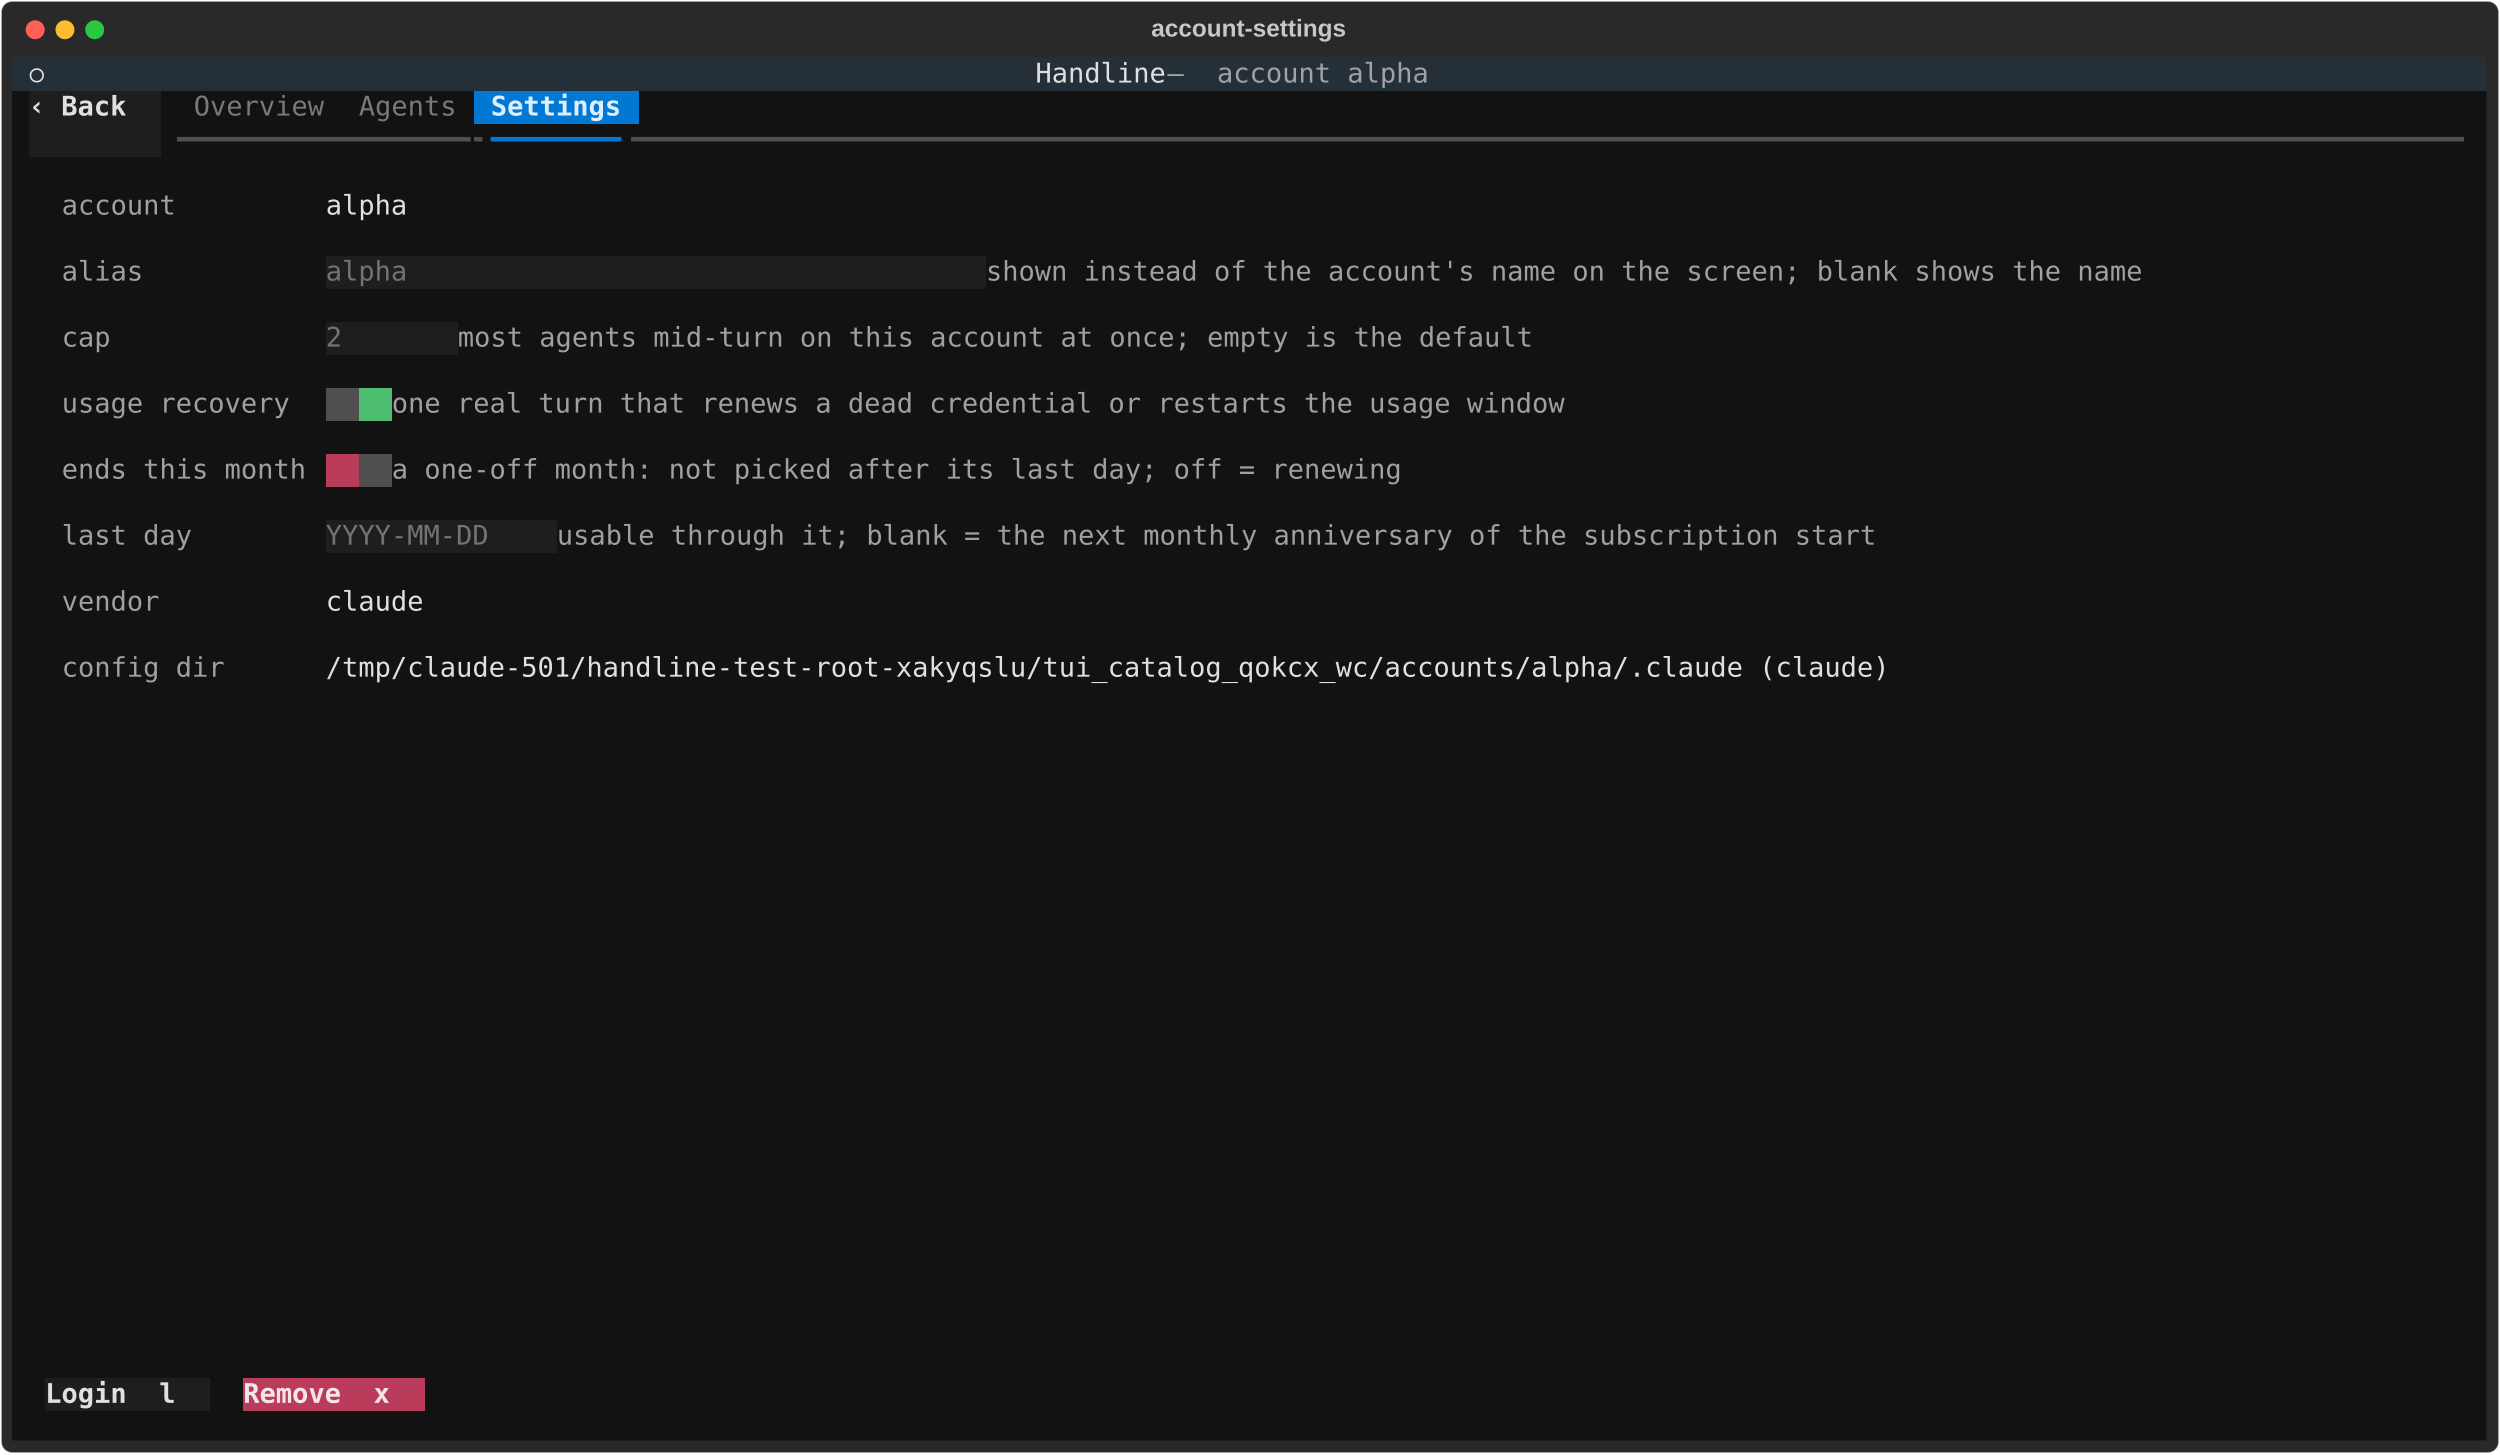
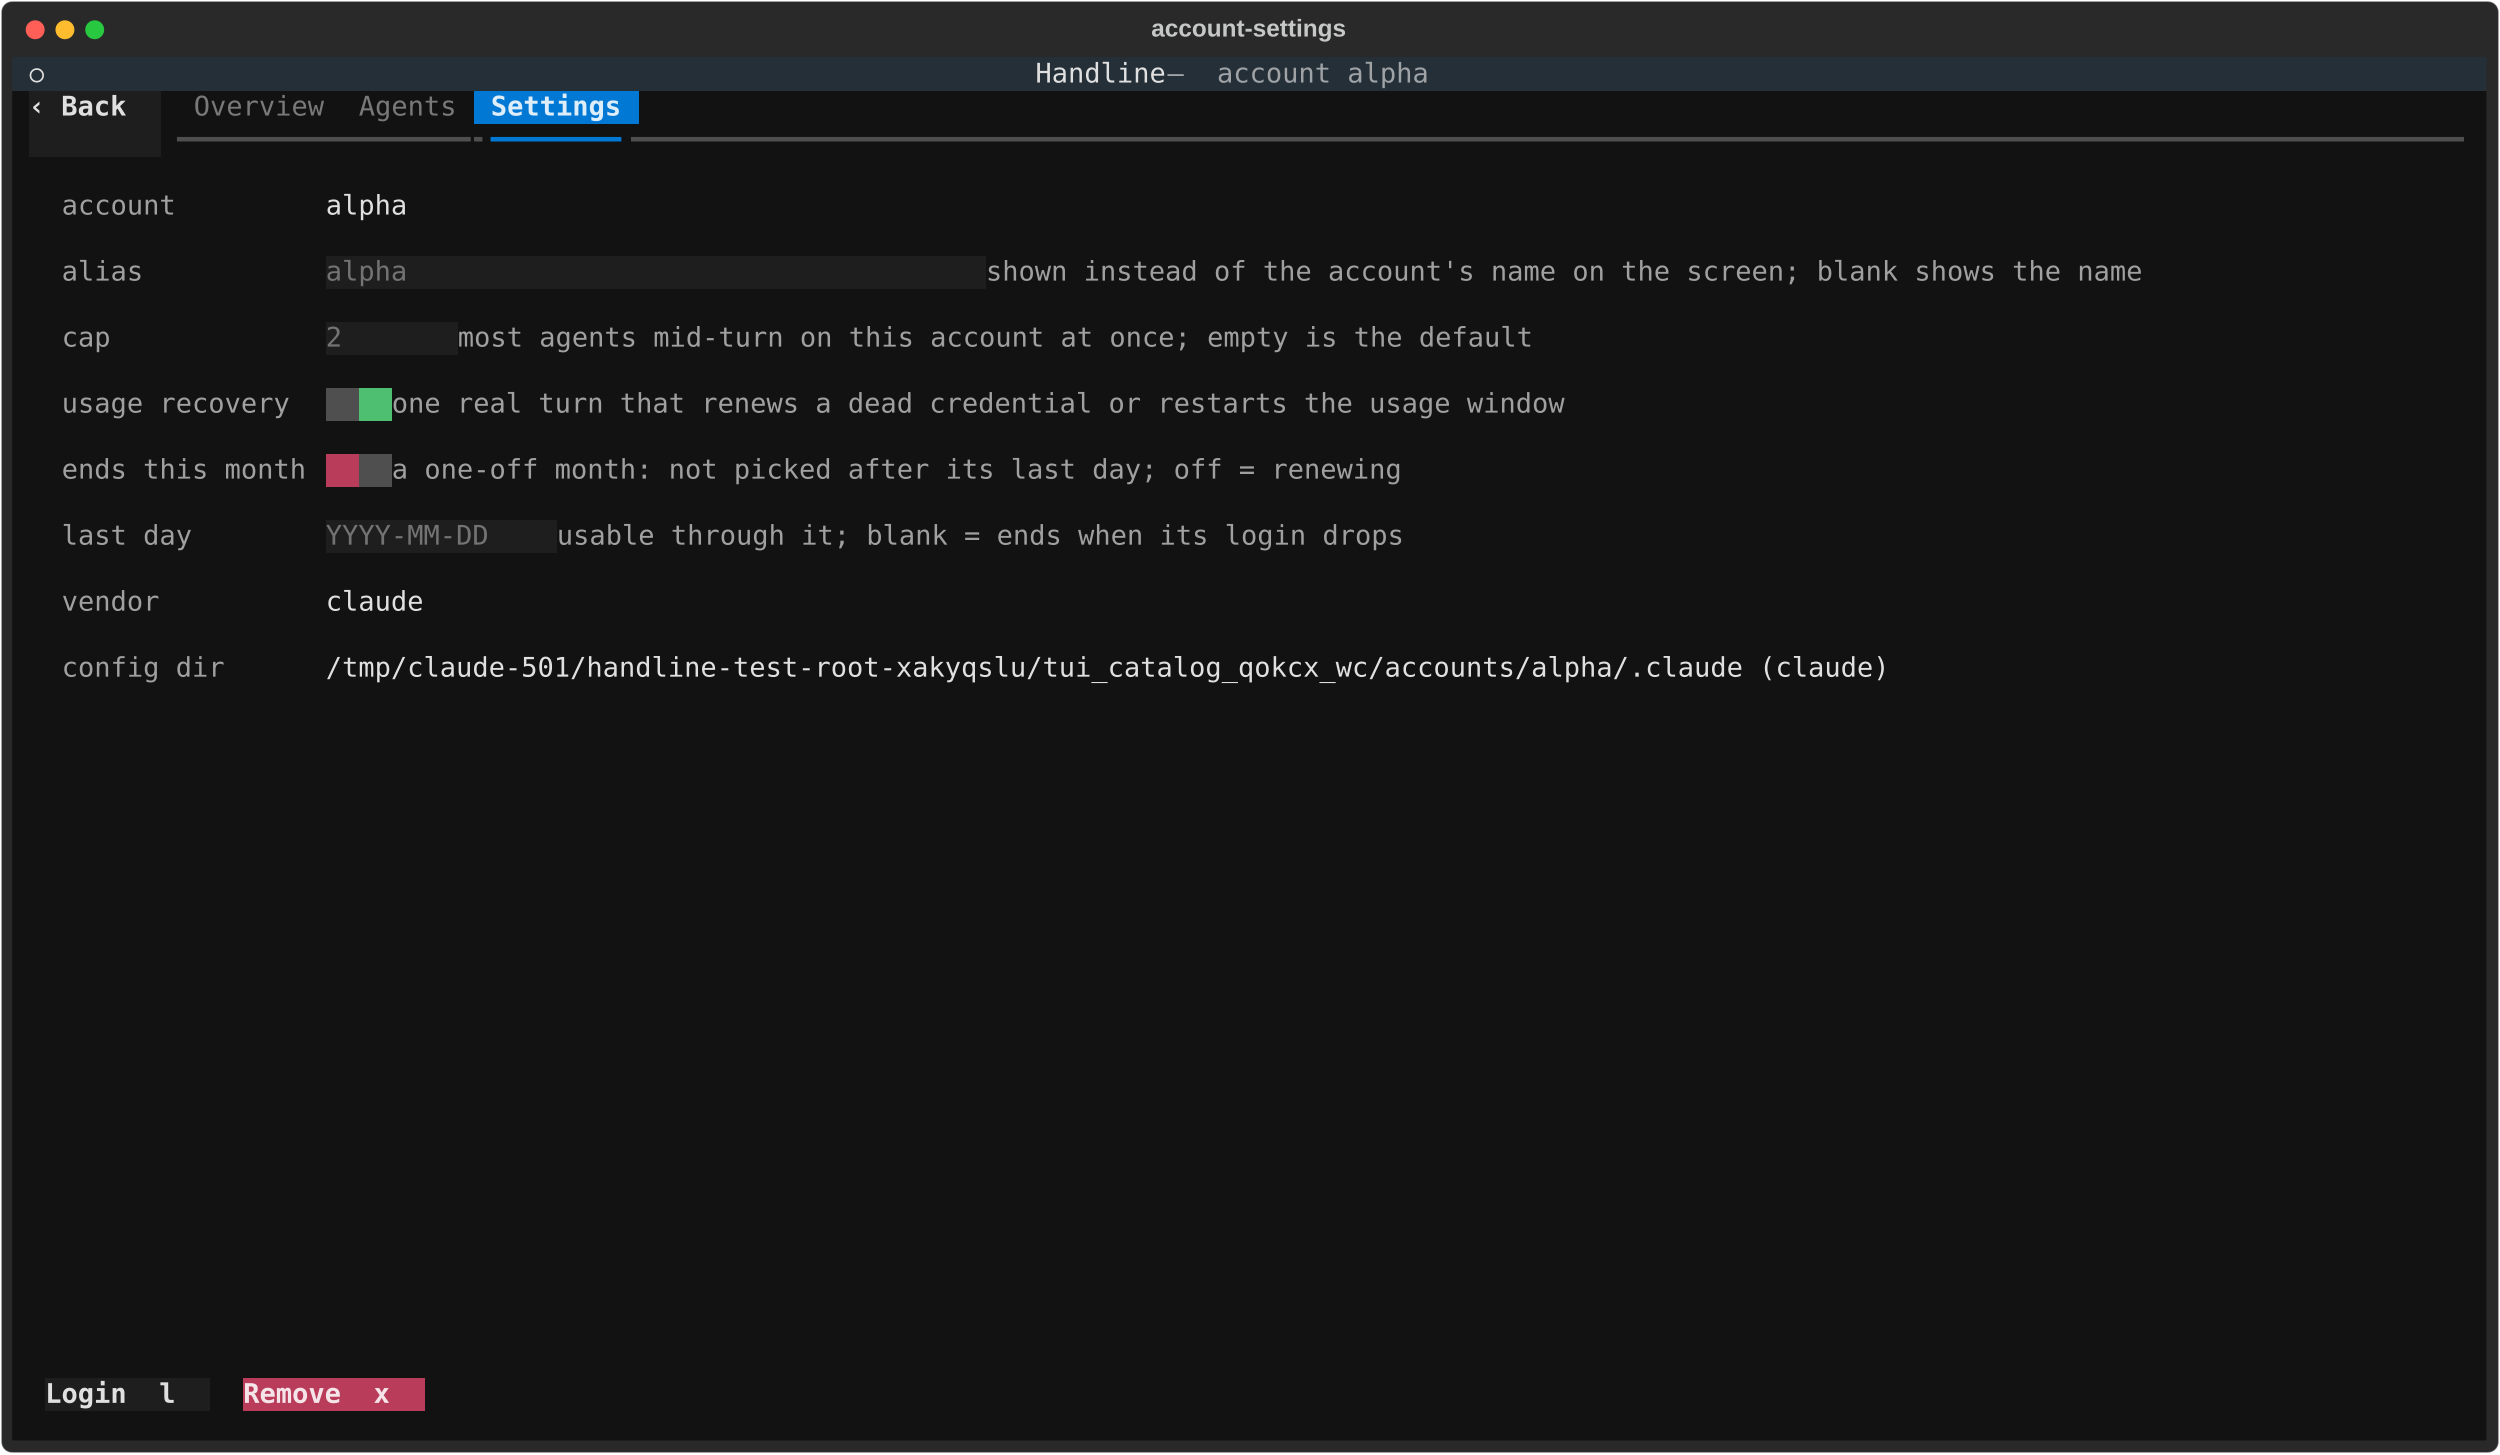
<svg xmlns="http://www.w3.org/2000/svg" class="rich-terminal" viewBox="0 0 1848 1074.8">
  <style>

    @font-face {
        font-family: "Fira Code";
        src: local("FiraCode-Regular"),
                url("https://cdnjs.cloudflare.com/ajax/libs/firacode/6.2.0/woff2/FiraCode-Regular.woff2") format("woff2"),
                url("https://cdnjs.cloudflare.com/ajax/libs/firacode/6.2.0/woff/FiraCode-Regular.woff") format("woff");
        font-style: normal;
        font-weight: 400;
    }
    @font-face {
        font-family: "Fira Code";
        src: local("FiraCode-Bold"),
                url("https://cdnjs.cloudflare.com/ajax/libs/firacode/6.2.0/woff2/FiraCode-Bold.woff2") format("woff2"),
                url("https://cdnjs.cloudflare.com/ajax/libs/firacode/6.2.0/woff/FiraCode-Bold.woff") format("woff");
        font-style: bold;
        font-weight: 700;
    }

    .terminal-2629121309-matrix {
        font-family: Fira Code, monospace;
        font-size: 20px;
        line-height: 24.4px;
        font-variant-east-asian: full-width;
    }

    .terminal-2629121309-title {
        font-size: 18px;
        font-weight: bold;
        font-family: arial;
    }

    .terminal-2629121309-r1 { fill: #c5c8c6 }
.terminal-2629121309-r2 { fill: #e0e0e0 }
.terminal-2629121309-r3 { fill: #a0a3a6 }
.terminal-2629121309-r4 { fill: #e0e0e0;font-weight: bold }
.terminal-2629121309-r5 { fill: #797979 }
.terminal-2629121309-r6 { fill: #ddedf9;font-weight: bold }
.terminal-2629121309-r7 { fill: #4f4f4f }
.terminal-2629121309-r8 { fill: #0178d4 }
.terminal-2629121309-r9 { fill: #a0a0a0 }
.terminal-2629121309-r10 { fill: #737373 }
.terminal-2629121309-r11 { fill: #121212 }
.terminal-2629121309-r12 { fill: #f5e5e9;font-weight: bold }
    </style>
  <defs>
    <clipPath id="terminal-2629121309-clip-terminal">
      <rect x="0" y="0" width="1829.0" height="1023.8" />
    </clipPath>
    <clipPath id="terminal-2629121309-line-0">
      <rect x="0" y="1.5" width="1830" height="24.65" />
    </clipPath>
    <clipPath id="terminal-2629121309-line-1">
      <rect x="0" y="25.9" width="1830" height="24.65" />
    </clipPath>
    <clipPath id="terminal-2629121309-line-2">
      <rect x="0" y="50.3" width="1830" height="24.65" />
    </clipPath>
    <clipPath id="terminal-2629121309-line-3">
      <rect x="0" y="74.7" width="1830" height="24.65" />
    </clipPath>
    <clipPath id="terminal-2629121309-line-4">
      <rect x="0" y="99.1" width="1830" height="24.65" />
    </clipPath>
    <clipPath id="terminal-2629121309-line-5">
      <rect x="0" y="123.5" width="1830" height="24.65" />
    </clipPath>
    <clipPath id="terminal-2629121309-line-6">
      <rect x="0" y="147.9" width="1830" height="24.65" />
    </clipPath>
    <clipPath id="terminal-2629121309-line-7">
      <rect x="0" y="172.3" width="1830" height="24.65" />
    </clipPath>
    <clipPath id="terminal-2629121309-line-8">
      <rect x="0" y="196.7" width="1830" height="24.65" />
    </clipPath>
    <clipPath id="terminal-2629121309-line-9">
      <rect x="0" y="221.1" width="1830" height="24.65" />
    </clipPath>
    <clipPath id="terminal-2629121309-line-10">
      <rect x="0" y="245.5" width="1830" height="24.65" />
    </clipPath>
    <clipPath id="terminal-2629121309-line-11">
      <rect x="0" y="269.9" width="1830" height="24.65" />
    </clipPath>
    <clipPath id="terminal-2629121309-line-12">
      <rect x="0" y="294.3" width="1830" height="24.65" />
    </clipPath>
    <clipPath id="terminal-2629121309-line-13">
      <rect x="0" y="318.7" width="1830" height="24.65" />
    </clipPath>
    <clipPath id="terminal-2629121309-line-14">
      <rect x="0" y="343.1" width="1830" height="24.65" />
    </clipPath>
    <clipPath id="terminal-2629121309-line-15">
      <rect x="0" y="367.5" width="1830" height="24.65" />
    </clipPath>
    <clipPath id="terminal-2629121309-line-16">
      <rect x="0" y="391.9" width="1830" height="24.65" />
    </clipPath>
    <clipPath id="terminal-2629121309-line-17">
      <rect x="0" y="416.3" width="1830" height="24.65" />
    </clipPath>
    <clipPath id="terminal-2629121309-line-18">
      <rect x="0" y="440.7" width="1830" height="24.65" />
    </clipPath>
    <clipPath id="terminal-2629121309-line-19">
      <rect x="0" y="465.1" width="1830" height="24.65" />
    </clipPath>
    <clipPath id="terminal-2629121309-line-20">
      <rect x="0" y="489.5" width="1830" height="24.65" />
    </clipPath>
    <clipPath id="terminal-2629121309-line-21">
      <rect x="0" y="513.9" width="1830" height="24.65" />
    </clipPath>
    <clipPath id="terminal-2629121309-line-22">
      <rect x="0" y="538.3" width="1830" height="24.65" />
    </clipPath>
    <clipPath id="terminal-2629121309-line-23">
      <rect x="0" y="562.7" width="1830" height="24.65" />
    </clipPath>
    <clipPath id="terminal-2629121309-line-24">
      <rect x="0" y="587.1" width="1830" height="24.65" />
    </clipPath>
    <clipPath id="terminal-2629121309-line-25">
      <rect x="0" y="611.5" width="1830" height="24.65" />
    </clipPath>
    <clipPath id="terminal-2629121309-line-26">
      <rect x="0" y="635.9" width="1830" height="24.65" />
    </clipPath>
    <clipPath id="terminal-2629121309-line-27">
      <rect x="0" y="660.3" width="1830" height="24.65" />
    </clipPath>
    <clipPath id="terminal-2629121309-line-28">
      <rect x="0" y="684.7" width="1830" height="24.65" />
    </clipPath>
    <clipPath id="terminal-2629121309-line-29">
      <rect x="0" y="709.1" width="1830" height="24.65" />
    </clipPath>
    <clipPath id="terminal-2629121309-line-30">
      <rect x="0" y="733.5" width="1830" height="24.65" />
    </clipPath>
    <clipPath id="terminal-2629121309-line-31">
      <rect x="0" y="757.9" width="1830" height="24.65" />
    </clipPath>
    <clipPath id="terminal-2629121309-line-32">
      <rect x="0" y="782.3" width="1830" height="24.65" />
    </clipPath>
    <clipPath id="terminal-2629121309-line-33">
      <rect x="0" y="806.7" width="1830" height="24.65" />
    </clipPath>
    <clipPath id="terminal-2629121309-line-34">
      <rect x="0" y="831.1" width="1830" height="24.65" />
    </clipPath>
    <clipPath id="terminal-2629121309-line-35">
      <rect x="0" y="855.5" width="1830" height="24.65" />
    </clipPath>
    <clipPath id="terminal-2629121309-line-36">
      <rect x="0" y="879.9" width="1830" height="24.65" />
    </clipPath>
    <clipPath id="terminal-2629121309-line-37">
      <rect x="0" y="904.3" width="1830" height="24.65" />
    </clipPath>
    <clipPath id="terminal-2629121309-line-38">
      <rect x="0" y="928.7" width="1830" height="24.65" />
    </clipPath>
    <clipPath id="terminal-2629121309-line-39">
      <rect x="0" y="953.1" width="1830" height="24.65" />
    </clipPath>
    <clipPath id="terminal-2629121309-line-40">
      <rect x="0" y="977.5" width="1830" height="24.65" />
    </clipPath>
  </defs>
  <rect fill="#292929" stroke="rgba(255,255,255,0.35)" stroke-width="1" x="1" y="1" width="1846" height="1072.8" rx="8" />
  <text class="terminal-2629121309-title" fill="#c5c8c6" text-anchor="middle" x="923" y="27">account-settings</text>
  <g transform="translate(26,22)">
    <circle cx="0" cy="0" r="7" fill="#ff5f57" />
    <circle cx="22" cy="0" r="7" fill="#febc2e" />
    <circle cx="44" cy="0" r="7" fill="#28c840" />
  </g>
  <g transform="translate(9, 41)" clip-path="url(#terminal-2629121309-clip-terminal)">
    <rect fill="#242f38" x="0" y="1.5" width="12.2" height="24.65" shape-rendering="crispEdges" />
    <rect fill="#242f38" x="12.2" y="1.5" width="12.2" height="24.65" shape-rendering="crispEdges" />
    <rect fill="#242f38" x="24.4" y="1.5" width="61" height="24.65" shape-rendering="crispEdges" />
    <rect fill="#242f38" x="85.4" y="1.5" width="12.2" height="24.65" shape-rendering="crispEdges" />
    <rect fill="#242f38" x="97.6" y="1.5" width="658.8" height="24.65" shape-rendering="crispEdges" />
    <rect fill="#242f38" x="756.4" y="1.5" width="97.6" height="24.65" shape-rendering="crispEdges" />
    <rect fill="#242f38" x="854" y="1.5" width="36.6" height="24.65" shape-rendering="crispEdges" />
    <rect fill="#242f38" x="890.6" y="1.5" width="158.6" height="24.65" shape-rendering="crispEdges" />
    <rect fill="#242f38" x="1049.2" y="1.5" width="658.8" height="24.65" shape-rendering="crispEdges" />
    <rect fill="#242f38" x="1708" y="1.5" width="12.2" height="24.65" shape-rendering="crispEdges" />
    <rect fill="#242f38" x="1720.2" y="1.5" width="0" height="24.65" shape-rendering="crispEdges" />
    <rect fill="#242f38" x="1720.2" y="1.5" width="97.6" height="24.65" shape-rendering="crispEdges" />
    <rect fill="#242f38" x="1817.8" y="1.5" width="12.2" height="24.65" shape-rendering="crispEdges" />
    <rect fill="#121212" x="0" y="25.9" width="12.2" height="24.65" shape-rendering="crispEdges" />
    <rect fill="#1e1e1e" x="12.2" y="25.9" width="97.6" height="24.65" shape-rendering="crispEdges" />
    <rect fill="#121212" x="109.8" y="25.9" width="12.2" height="24.65" shape-rendering="crispEdges" />
    <rect fill="#121212" x="122" y="25.9" width="12.2" height="24.65" shape-rendering="crispEdges" />
    <rect fill="#121212" x="134.2" y="25.9" width="97.6" height="24.65" shape-rendering="crispEdges" />
    <rect fill="#121212" x="231.8" y="25.9" width="12.2" height="24.65" shape-rendering="crispEdges" />
    <rect fill="#121212" x="244" y="25.9" width="12.2" height="24.65" shape-rendering="crispEdges" />
    <rect fill="#121212" x="256.2" y="25.9" width="73.2" height="24.65" shape-rendering="crispEdges" />
    <rect fill="#121212" x="329.4" y="25.9" width="12.2" height="24.65" shape-rendering="crispEdges" />
    <rect fill="#0178d4" x="341.6" y="25.9" width="12.2" height="24.65" shape-rendering="crispEdges" />
    <rect fill="#0178d4" x="353.8" y="25.9" width="97.6" height="24.65" shape-rendering="crispEdges" />
    <rect fill="#0178d4" x="451.4" y="25.9" width="12.2" height="24.65" shape-rendering="crispEdges" />
    <rect fill="#121212" x="463.6" y="25.9" width="1366.4" height="24.65" shape-rendering="crispEdges" />
    <rect fill="#121212" x="0" y="50.3" width="12.2" height="24.65" shape-rendering="crispEdges" />
    <rect fill="#1e1e1e" x="12.2" y="50.3" width="97.6" height="24.65" shape-rendering="crispEdges" />
    <rect fill="#121212" x="109.8" y="50.3" width="12.2" height="24.65" shape-rendering="crispEdges" />
    <rect fill="#121212" x="122" y="50.3" width="219.6" height="24.65" shape-rendering="crispEdges" />
    <rect fill="#121212" x="341.6" y="50.3" width="12.2" height="24.65" shape-rendering="crispEdges" />
    <rect fill="#121212" x="353.8" y="50.3" width="97.6" height="24.65" shape-rendering="crispEdges" />
    <rect fill="#121212" x="451.4" y="50.3" width="12.2" height="24.65" shape-rendering="crispEdges" />
    <rect fill="#121212" x="463.6" y="50.3" width="1366.4" height="24.65" shape-rendering="crispEdges" />
    <rect fill="#121212" x="0" y="74.7" width="1830" height="24.65" shape-rendering="crispEdges" />
    <rect fill="#121212" x="0" y="99.1" width="36.6" height="24.65" shape-rendering="crispEdges" />
    <rect fill="#121212" x="36.6" y="99.1" width="85.4" height="24.65" shape-rendering="crispEdges" />
    <rect fill="#121212" x="122" y="99.1" width="109.8" height="24.65" shape-rendering="crispEdges" />
    <rect fill="#121212" x="231.8" y="99.1" width="61" height="24.65" shape-rendering="crispEdges" />
    <rect fill="#121212" x="292.8" y="99.1" width="1500.6" height="24.65" shape-rendering="crispEdges" />
    <rect fill="#121212" x="1793.4" y="99.1" width="36.6" height="24.65" shape-rendering="crispEdges" />
    <rect fill="#121212" x="0" y="123.5" width="36.6" height="24.65" shape-rendering="crispEdges" />
    <rect fill="#121212" x="36.6" y="123.5" width="1756.8" height="24.65" shape-rendering="crispEdges" />
    <rect fill="#121212" x="1793.4" y="123.5" width="36.6" height="24.65" shape-rendering="crispEdges" />
    <rect fill="#121212" x="0" y="147.9" width="36.6" height="24.65" shape-rendering="crispEdges" />
    <rect fill="#121212" x="36.6" y="147.9" width="61" height="24.65" shape-rendering="crispEdges" />
    <rect fill="#121212" x="97.6" y="147.9" width="134.2" height="24.65" shape-rendering="crispEdges" />
    <rect fill="#1e1e1e" x="231.8" y="147.9" width="61" height="24.65" shape-rendering="crispEdges" />
    <rect fill="#1e1e1e" x="292.8" y="147.9" width="427" height="24.65" shape-rendering="crispEdges" />
    <rect fill="#121212" x="719.8" y="147.9" width="890.6" height="24.65" shape-rendering="crispEdges" />
    <rect fill="#121212" x="1610.4" y="147.9" width="183" height="24.65" shape-rendering="crispEdges" />
    <rect fill="#121212" x="1793.4" y="147.9" width="36.6" height="24.65" shape-rendering="crispEdges" />
    <rect fill="#121212" x="0" y="172.3" width="36.6" height="24.65" shape-rendering="crispEdges" />
    <rect fill="#121212" x="36.6" y="172.3" width="1756.8" height="24.65" shape-rendering="crispEdges" />
    <rect fill="#121212" x="1793.4" y="172.3" width="36.6" height="24.65" shape-rendering="crispEdges" />
    <rect fill="#121212" x="0" y="196.7" width="36.6" height="24.65" shape-rendering="crispEdges" />
    <rect fill="#121212" x="36.6" y="196.7" width="36.6" height="24.65" shape-rendering="crispEdges" />
    <rect fill="#121212" x="73.2" y="196.7" width="158.6" height="24.65" shape-rendering="crispEdges" />
    <rect fill="#1e1e1e" x="231.8" y="196.7" width="12.2" height="24.65" shape-rendering="crispEdges" />
    <rect fill="#1e1e1e" x="244" y="196.7" width="85.4" height="24.65" shape-rendering="crispEdges" />
    <rect fill="#121212" x="329.4" y="196.7" width="829.6" height="24.65" shape-rendering="crispEdges" />
    <rect fill="#121212" x="1159" y="196.7" width="634.4" height="24.65" shape-rendering="crispEdges" />
    <rect fill="#121212" x="1793.4" y="196.7" width="36.6" height="24.65" shape-rendering="crispEdges" />
    <rect fill="#121212" x="0" y="221.1" width="36.6" height="24.65" shape-rendering="crispEdges" />
    <rect fill="#121212" x="36.6" y="221.1" width="1756.8" height="24.65" shape-rendering="crispEdges" />
    <rect fill="#121212" x="1793.4" y="221.1" width="36.6" height="24.65" shape-rendering="crispEdges" />
    <rect fill="#121212" x="0" y="245.5" width="36.6" height="24.65" shape-rendering="crispEdges" />
    <rect fill="#121212" x="36.6" y="245.5" width="170.8" height="24.65" shape-rendering="crispEdges" />
    <rect fill="#121212" x="207.4" y="245.5" width="24.4" height="24.65" shape-rendering="crispEdges" />
    <rect fill="#4f4f4f" x="231.8" y="245.5" width="12.2" height="24.65" shape-rendering="crispEdges" />
    <rect fill="#4f4f4f" x="244" y="245.5" width="12.2" height="24.65" shape-rendering="crispEdges" />
    <rect fill="#4ebf71" x="256.2" y="245.5" width="12.2" height="24.65" shape-rendering="crispEdges" />
    <rect fill="#4ebf71" x="268.4" y="245.5" width="12.2" height="24.65" shape-rendering="crispEdges" />
    <rect fill="#121212" x="280.6" y="245.5" width="902.8" height="24.65" shape-rendering="crispEdges" />
    <rect fill="#121212" x="1183.4" y="245.5" width="610" height="24.65" shape-rendering="crispEdges" />
    <rect fill="#121212" x="1793.4" y="245.5" width="36.6" height="24.65" shape-rendering="crispEdges" />
    <rect fill="#121212" x="0" y="269.9" width="36.6" height="24.65" shape-rendering="crispEdges" />
    <rect fill="#121212" x="36.6" y="269.9" width="1756.8" height="24.65" shape-rendering="crispEdges" />
    <rect fill="#121212" x="1793.4" y="269.9" width="36.6" height="24.65" shape-rendering="crispEdges" />
    <rect fill="#121212" x="0" y="294.3" width="36.6" height="24.65" shape-rendering="crispEdges" />
    <rect fill="#121212" x="36.6" y="294.3" width="183" height="24.65" shape-rendering="crispEdges" />
    <rect fill="#121212" x="219.6" y="294.3" width="12.2" height="24.65" shape-rendering="crispEdges" />
    <rect fill="#b93c5b" x="231.8" y="294.3" width="12.2" height="24.65" shape-rendering="crispEdges" />
    <rect fill="#b93c5b" x="244" y="294.3" width="12.2" height="24.65" shape-rendering="crispEdges" />
    <rect fill="#4f4f4f" x="256.2" y="294.3" width="12.2" height="24.65" shape-rendering="crispEdges" />
    <rect fill="#4f4f4f" x="268.4" y="294.3" width="12.2" height="24.65" shape-rendering="crispEdges" />
    <rect fill="#121212" x="280.6" y="294.3" width="780.8" height="24.65" shape-rendering="crispEdges" />
    <rect fill="#121212" x="1061.4" y="294.3" width="732" height="24.65" shape-rendering="crispEdges" />
    <rect fill="#121212" x="1793.4" y="294.3" width="36.6" height="24.65" shape-rendering="crispEdges" />
    <rect fill="#121212" x="0" y="318.7" width="36.6" height="24.65" shape-rendering="crispEdges" />
    <rect fill="#121212" x="36.6" y="318.7" width="1756.8" height="24.65" shape-rendering="crispEdges" />
    <rect fill="#121212" x="1793.4" y="318.7" width="36.6" height="24.65" shape-rendering="crispEdges" />
    <rect fill="#121212" x="0" y="343.1" width="36.6" height="24.65" shape-rendering="crispEdges" />
    <rect fill="#121212" x="36.6" y="343.1" width="97.6" height="24.65" shape-rendering="crispEdges" />
    <rect fill="#121212" x="134.2" y="343.1" width="97.6" height="24.65" shape-rendering="crispEdges" />
    <rect fill="#1e1e1e" x="231.8" y="343.1" width="122" height="24.65" shape-rendering="crispEdges" />
    <rect fill="#1e1e1e" x="353.8" y="343.1" width="48.8" height="24.65" shape-rendering="crispEdges" />
    <rect fill="#121212" x="402.6" y="343.1" width="1012.6" height="24.65" shape-rendering="crispEdges" />
    <rect fill="#121212" x="1415.2" y="343.1" width="378.2" height="24.65" shape-rendering="crispEdges" />
    <rect fill="#121212" x="1793.4" y="343.1" width="36.6" height="24.65" shape-rendering="crispEdges" />
    <rect fill="#121212" x="0" y="367.5" width="36.6" height="24.65" shape-rendering="crispEdges" />
    <rect fill="#121212" x="36.6" y="367.5" width="1756.8" height="24.65" shape-rendering="crispEdges" />
    <rect fill="#121212" x="1793.4" y="367.5" width="36.6" height="24.65" shape-rendering="crispEdges" />
    <rect fill="#121212" x="0" y="391.9" width="36.6" height="24.65" shape-rendering="crispEdges" />
    <rect fill="#121212" x="36.6" y="391.9" width="73.2" height="24.65" shape-rendering="crispEdges" />
    <rect fill="#121212" x="109.8" y="391.9" width="122" height="24.65" shape-rendering="crispEdges" />
    <rect fill="#121212" x="231.8" y="391.9" width="73.2" height="24.65" shape-rendering="crispEdges" />
    <rect fill="#121212" x="305" y="391.9" width="1488.4" height="24.65" shape-rendering="crispEdges" />
    <rect fill="#121212" x="1793.4" y="391.9" width="36.6" height="24.65" shape-rendering="crispEdges" />
    <rect fill="#121212" x="0" y="416.3" width="36.6" height="24.65" shape-rendering="crispEdges" />
    <rect fill="#121212" x="36.6" y="416.3" width="1756.8" height="24.65" shape-rendering="crispEdges" />
    <rect fill="#121212" x="1793.4" y="416.3" width="36.6" height="24.65" shape-rendering="crispEdges" />
    <rect fill="#121212" x="0" y="440.7" width="36.6" height="24.65" shape-rendering="crispEdges" />
    <rect fill="#121212" x="36.6" y="440.7" width="122" height="24.65" shape-rendering="crispEdges" />
    <rect fill="#121212" x="158.6" y="440.7" width="73.2" height="24.65" shape-rendering="crispEdges" />
    <rect fill="#121212" x="231.8" y="440.7" width="1171.2" height="24.65" shape-rendering="crispEdges" />
    <rect fill="#121212" x="1403" y="440.7" width="390.4" height="24.65" shape-rendering="crispEdges" />
    <rect fill="#121212" x="1793.4" y="440.7" width="36.6" height="24.65" shape-rendering="crispEdges" />
    <rect fill="#121212" x="0" y="465.1" width="36.6" height="24.65" shape-rendering="crispEdges" />
    <rect fill="#121212" x="36.6" y="465.1" width="1756.8" height="24.65" shape-rendering="crispEdges" />
    <rect fill="#121212" x="1793.4" y="465.1" width="36.6" height="24.65" shape-rendering="crispEdges" />
    <rect fill="#121212" x="0" y="489.5" width="36.6" height="24.65" shape-rendering="crispEdges" />
    <rect fill="#121212" x="36.6" y="489.5" width="1756.8" height="24.65" shape-rendering="crispEdges" />
    <rect fill="#121212" x="1793.4" y="489.5" width="36.6" height="24.65" shape-rendering="crispEdges" />
    <rect fill="#121212" x="0" y="513.9" width="36.6" height="24.65" shape-rendering="crispEdges" />
    <rect fill="#121212" x="36.6" y="513.9" width="1756.8" height="24.65" shape-rendering="crispEdges" />
    <rect fill="#121212" x="1793.4" y="513.9" width="36.6" height="24.65" shape-rendering="crispEdges" />
    <rect fill="#121212" x="0" y="538.3" width="36.6" height="24.65" shape-rendering="crispEdges" />
    <rect fill="#121212" x="36.6" y="538.3" width="1756.8" height="24.65" shape-rendering="crispEdges" />
    <rect fill="#121212" x="1793.4" y="538.3" width="36.6" height="24.65" shape-rendering="crispEdges" />
    <rect fill="#121212" x="0" y="562.7" width="36.6" height="24.65" shape-rendering="crispEdges" />
    <rect fill="#121212" x="36.6" y="562.7" width="1756.8" height="24.65" shape-rendering="crispEdges" />
    <rect fill="#121212" x="1793.4" y="562.7" width="36.6" height="24.65" shape-rendering="crispEdges" />
    <rect fill="#121212" x="0" y="587.1" width="36.6" height="24.65" shape-rendering="crispEdges" />
    <rect fill="#121212" x="36.6" y="587.1" width="1756.8" height="24.65" shape-rendering="crispEdges" />
    <rect fill="#121212" x="1793.4" y="587.1" width="36.6" height="24.65" shape-rendering="crispEdges" />
    <rect fill="#121212" x="0" y="611.5" width="36.6" height="24.65" shape-rendering="crispEdges" />
    <rect fill="#121212" x="36.6" y="611.5" width="1756.8" height="24.65" shape-rendering="crispEdges" />
    <rect fill="#121212" x="1793.4" y="611.5" width="36.6" height="24.65" shape-rendering="crispEdges" />
    <rect fill="#121212" x="0" y="635.9" width="36.6" height="24.65" shape-rendering="crispEdges" />
    <rect fill="#121212" x="36.6" y="635.9" width="1756.8" height="24.65" shape-rendering="crispEdges" />
    <rect fill="#121212" x="1793.4" y="635.9" width="36.6" height="24.65" shape-rendering="crispEdges" />
    <rect fill="#121212" x="0" y="660.3" width="36.6" height="24.65" shape-rendering="crispEdges" />
    <rect fill="#121212" x="36.6" y="660.3" width="1756.8" height="24.65" shape-rendering="crispEdges" />
    <rect fill="#121212" x="1793.4" y="660.3" width="36.6" height="24.65" shape-rendering="crispEdges" />
    <rect fill="#121212" x="0" y="684.7" width="36.6" height="24.65" shape-rendering="crispEdges" />
    <rect fill="#121212" x="36.6" y="684.7" width="1756.8" height="24.65" shape-rendering="crispEdges" />
    <rect fill="#121212" x="1793.4" y="684.7" width="36.6" height="24.65" shape-rendering="crispEdges" />
    <rect fill="#121212" x="0" y="709.1" width="36.6" height="24.65" shape-rendering="crispEdges" />
    <rect fill="#121212" x="36.6" y="709.1" width="1756.8" height="24.65" shape-rendering="crispEdges" />
    <rect fill="#121212" x="1793.4" y="709.1" width="36.6" height="24.65" shape-rendering="crispEdges" />
    <rect fill="#121212" x="0" y="733.5" width="36.6" height="24.65" shape-rendering="crispEdges" />
    <rect fill="#121212" x="36.6" y="733.5" width="1756.8" height="24.65" shape-rendering="crispEdges" />
    <rect fill="#121212" x="1793.4" y="733.5" width="36.6" height="24.65" shape-rendering="crispEdges" />
    <rect fill="#121212" x="0" y="757.9" width="36.6" height="24.65" shape-rendering="crispEdges" />
    <rect fill="#121212" x="36.6" y="757.9" width="1756.8" height="24.65" shape-rendering="crispEdges" />
    <rect fill="#121212" x="1793.4" y="757.9" width="36.6" height="24.65" shape-rendering="crispEdges" />
    <rect fill="#121212" x="0" y="782.3" width="36.6" height="24.65" shape-rendering="crispEdges" />
    <rect fill="#121212" x="36.6" y="782.3" width="1756.8" height="24.65" shape-rendering="crispEdges" />
    <rect fill="#121212" x="1793.4" y="782.3" width="36.6" height="24.65" shape-rendering="crispEdges" />
    <rect fill="#121212" x="0" y="806.7" width="36.6" height="24.65" shape-rendering="crispEdges" />
    <rect fill="#121212" x="36.6" y="806.7" width="1756.8" height="24.65" shape-rendering="crispEdges" />
    <rect fill="#121212" x="1793.4" y="806.7" width="36.6" height="24.65" shape-rendering="crispEdges" />
    <rect fill="#121212" x="0" y="831.1" width="36.6" height="24.65" shape-rendering="crispEdges" />
    <rect fill="#121212" x="36.6" y="831.1" width="1756.8" height="24.65" shape-rendering="crispEdges" />
    <rect fill="#121212" x="1793.4" y="831.1" width="36.6" height="24.65" shape-rendering="crispEdges" />
    <rect fill="#121212" x="0" y="855.5" width="36.6" height="24.65" shape-rendering="crispEdges" />
    <rect fill="#121212" x="36.6" y="855.5" width="1756.8" height="24.65" shape-rendering="crispEdges" />
    <rect fill="#121212" x="1793.4" y="855.5" width="36.6" height="24.65" shape-rendering="crispEdges" />
    <rect fill="#121212" x="0" y="879.9" width="36.6" height="24.65" shape-rendering="crispEdges" />
    <rect fill="#121212" x="36.6" y="879.9" width="1756.8" height="24.65" shape-rendering="crispEdges" />
    <rect fill="#121212" x="1793.4" y="879.9" width="36.6" height="24.65" shape-rendering="crispEdges" />
    <rect fill="#121212" x="0" y="904.3" width="36.6" height="24.65" shape-rendering="crispEdges" />
    <rect fill="#121212" x="36.6" y="904.3" width="1756.8" height="24.65" shape-rendering="crispEdges" />
    <rect fill="#121212" x="1793.4" y="904.3" width="36.6" height="24.65" shape-rendering="crispEdges" />
    <rect fill="#121212" x="0" y="928.7" width="36.6" height="24.65" shape-rendering="crispEdges" />
    <rect fill="#121212" x="36.6" y="928.7" width="1756.8" height="24.65" shape-rendering="crispEdges" />
    <rect fill="#121212" x="1793.4" y="928.7" width="36.6" height="24.65" shape-rendering="crispEdges" />
    <rect fill="#121212" x="0" y="953.1" width="1830" height="24.65" shape-rendering="crispEdges" />
    <rect fill="#121212" x="0" y="977.5" width="24.4" height="24.65" shape-rendering="crispEdges" />
    <rect fill="#1e1e1e" x="24.4" y="977.5" width="122" height="24.65" shape-rendering="crispEdges" />
    <rect fill="#121212" x="146.4" y="977.5" width="24.4" height="24.65" shape-rendering="crispEdges" />
    <rect fill="#b93c5b" x="170.8" y="977.5" width="134.2" height="24.65" shape-rendering="crispEdges" />
    <rect fill="#121212" x="305" y="977.5" width="1500.6" height="24.65" shape-rendering="crispEdges" />
    <rect fill="#121212" x="1805.6" y="977.5" width="24.4" height="24.65" shape-rendering="crispEdges" />
    <rect fill="#121212" x="0" y="1001.9" width="1830" height="24.65" shape-rendering="crispEdges" />
    <g class="terminal-2629121309-matrix">
      <text class="terminal-2629121309-r2" x="12.2" y="20" textLength="12.2" clip-path="url(#terminal-2629121309-line-0)">⭘</text>
      <text class="terminal-2629121309-r2" x="756.4" y="20" textLength="97.6" clip-path="url(#terminal-2629121309-line-0)">Handline</text>
      <text class="terminal-2629121309-r3" x="854" y="20" textLength="36.6" clip-path="url(#terminal-2629121309-line-0)"> — </text>
      <text class="terminal-2629121309-r3" x="890.6" y="20" textLength="158.6" clip-path="url(#terminal-2629121309-line-0)">account alpha</text>
      <text class="terminal-2629121309-r1" x="1830" y="20" textLength="12.2" clip-path="url(#terminal-2629121309-line-0)">
</text>
      <text class="terminal-2629121309-r4" x="12.2" y="44.4" textLength="97.6" clip-path="url(#terminal-2629121309-line-1)"> ‹ Back </text>
      <text class="terminal-2629121309-r5" x="134.2" y="44.4" textLength="97.6" clip-path="url(#terminal-2629121309-line-1)">Overview</text>
      <text class="terminal-2629121309-r5" x="256.2" y="44.4" textLength="73.2" clip-path="url(#terminal-2629121309-line-1)">Agents</text>
      <text class="terminal-2629121309-r6" x="353.8" y="44.4" textLength="97.6" clip-path="url(#terminal-2629121309-line-1)">Settings</text>
      <text class="terminal-2629121309-r1" x="1830" y="44.4" textLength="12.2" clip-path="url(#terminal-2629121309-line-1)">
</text>
      <text class="terminal-2629121309-r7" x="122" y="68.8" textLength="219.6" clip-path="url(#terminal-2629121309-line-2)">━━━━━━━━━━━━━━━━━━</text>
      <text class="terminal-2629121309-r7" x="341.6" y="68.8" textLength="12.2" clip-path="url(#terminal-2629121309-line-2)">╸</text>
      <text class="terminal-2629121309-r8" x="353.8" y="68.8" textLength="97.6" clip-path="url(#terminal-2629121309-line-2)">━━━━━━━━</text>
      <text class="terminal-2629121309-r7" x="451.4" y="68.8" textLength="12.2" clip-path="url(#terminal-2629121309-line-2)">╺</text>
      <text class="terminal-2629121309-r7" x="463.6" y="68.8" textLength="1366.4" clip-path="url(#terminal-2629121309-line-2)">━━━━━━━━━━━━━━━━━━━━━━━━━━━━━━━━━━━━━━━━━━━━━━━━━━━━━━━━━━━━━━━━━━━━━━━━━━━━━━━━━━━━━━━━━━━━━━━━━━━━━━━━━━━━━━━━</text>
      <text class="terminal-2629121309-r1" x="1830" y="68.8" textLength="12.2" clip-path="url(#terminal-2629121309-line-2)">
</text>
      <text class="terminal-2629121309-r1" x="1830" y="93.2" textLength="12.2" clip-path="url(#terminal-2629121309-line-3)">
</text>
      <text class="terminal-2629121309-r9" x="36.6" y="117.6" textLength="85.4" clip-path="url(#terminal-2629121309-line-4)">account</text>
      <text class="terminal-2629121309-r2" x="231.8" y="117.6" textLength="61" clip-path="url(#terminal-2629121309-line-4)">alpha</text>
      <text class="terminal-2629121309-r1" x="1830" y="117.6" textLength="12.2" clip-path="url(#terminal-2629121309-line-4)">
</text>
      <text class="terminal-2629121309-r1" x="1830" y="142" textLength="12.2" clip-path="url(#terminal-2629121309-line-5)">
</text>
      <text class="terminal-2629121309-r9" x="36.6" y="166.4" textLength="61" clip-path="url(#terminal-2629121309-line-6)">alias</text>
      <text class="terminal-2629121309-r10" x="231.8" y="166.4" textLength="61" clip-path="url(#terminal-2629121309-line-6)">alpha</text>
      <text class="terminal-2629121309-r9" x="719.8" y="166.4" textLength="890.6" clip-path="url(#terminal-2629121309-line-6)">  shown instead of the account's name on the screen; blank shows the name</text>
      <text class="terminal-2629121309-r1" x="1830" y="166.4" textLength="12.2" clip-path="url(#terminal-2629121309-line-6)">
</text>
      <text class="terminal-2629121309-r1" x="1830" y="190.8" textLength="12.2" clip-path="url(#terminal-2629121309-line-7)">
</text>
      <text class="terminal-2629121309-r9" x="36.6" y="215.2" textLength="36.6" clip-path="url(#terminal-2629121309-line-8)">cap</text>
      <text class="terminal-2629121309-r10" x="231.8" y="215.2" textLength="12.2" clip-path="url(#terminal-2629121309-line-8)">2</text>
      <text class="terminal-2629121309-r9" x="329.4" y="215.2" textLength="829.6" clip-path="url(#terminal-2629121309-line-8)">  most agents mid-turn on this account at once; empty is the default</text>
      <text class="terminal-2629121309-r1" x="1830" y="215.2" textLength="12.2" clip-path="url(#terminal-2629121309-line-8)">
</text>
      <text class="terminal-2629121309-r1" x="1830" y="239.6" textLength="12.2" clip-path="url(#terminal-2629121309-line-9)">
</text>
      <text class="terminal-2629121309-r9" x="36.6" y="264" textLength="170.8" clip-path="url(#terminal-2629121309-line-10)">usage recovery</text>
      <text class="terminal-2629121309-r9" x="280.6" y="264" textLength="902.8" clip-path="url(#terminal-2629121309-line-10)">  one real turn that renews a dead credential or restarts the usage window</text>
      <text class="terminal-2629121309-r1" x="1830" y="264" textLength="12.2" clip-path="url(#terminal-2629121309-line-10)">
</text>
      <text class="terminal-2629121309-r1" x="1830" y="288.4" textLength="12.2" clip-path="url(#terminal-2629121309-line-11)">
</text>
      <text class="terminal-2629121309-r9" x="36.6" y="312.8" textLength="183" clip-path="url(#terminal-2629121309-line-12)">ends this month</text>
      <text class="terminal-2629121309-r9" x="280.6" y="312.8" textLength="780.8" clip-path="url(#terminal-2629121309-line-12)">  a one-off month: not picked after its last day; off = renewing</text>
      <text class="terminal-2629121309-r1" x="1830" y="312.8" textLength="12.2" clip-path="url(#terminal-2629121309-line-12)">
</text>
      <text class="terminal-2629121309-r1" x="1830" y="337.2" textLength="12.2" clip-path="url(#terminal-2629121309-line-13)">
</text>
      <text class="terminal-2629121309-r9" x="36.6" y="361.6" textLength="97.6" clip-path="url(#terminal-2629121309-line-14)">last day</text>
      <text class="terminal-2629121309-r10" x="231.8" y="361.6" textLength="122" clip-path="url(#terminal-2629121309-line-14)">YYYY-MM-DD</text>
-       <text class="terminal-2629121309-r9" x="402.6" y="361.6" textLength="1012.6" clip-path="url(#terminal-2629121309-line-14)">  usable through it; blank = the next monthly anniversary of the subscription start</text>
+       <text class="terminal-2629121309-r9" x="402.6" y="361.6" textLength="1012.6" clip-path="url(#terminal-2629121309-line-14)">  usable through it; blank = ends when its login drops</text>
      <text class="terminal-2629121309-r1" x="1830" y="361.6" textLength="12.2" clip-path="url(#terminal-2629121309-line-14)">
</text>
      <text class="terminal-2629121309-r1" x="1830" y="386" textLength="12.2" clip-path="url(#terminal-2629121309-line-15)">
</text>
      <text class="terminal-2629121309-r9" x="36.6" y="410.4" textLength="73.2" clip-path="url(#terminal-2629121309-line-16)">vendor</text>
      <text class="terminal-2629121309-r2" x="231.8" y="410.4" textLength="73.2" clip-path="url(#terminal-2629121309-line-16)">claude</text>
      <text class="terminal-2629121309-r1" x="1830" y="410.4" textLength="12.2" clip-path="url(#terminal-2629121309-line-16)">
</text>
      <text class="terminal-2629121309-r1" x="1830" y="434.8" textLength="12.2" clip-path="url(#terminal-2629121309-line-17)">
</text>
      <text class="terminal-2629121309-r9" x="36.6" y="459.2" textLength="122" clip-path="url(#terminal-2629121309-line-18)">config dir</text>
      <text class="terminal-2629121309-r2" x="231.8" y="459.2" textLength="1171.2" clip-path="url(#terminal-2629121309-line-18)">/tmp/claude-501/handline-test-root-xakyqslu/tui_catalog_qokcx_wc/accounts/alpha/.claude (claude)</text>
      <text class="terminal-2629121309-r1" x="1830" y="459.2" textLength="12.2" clip-path="url(#terminal-2629121309-line-18)">
</text>
      <text class="terminal-2629121309-r1" x="1830" y="483.6" textLength="12.2" clip-path="url(#terminal-2629121309-line-19)">
</text>
      <text class="terminal-2629121309-r1" x="1830" y="508" textLength="12.2" clip-path="url(#terminal-2629121309-line-20)">
</text>
      <text class="terminal-2629121309-r1" x="1830" y="532.4" textLength="12.2" clip-path="url(#terminal-2629121309-line-21)">
</text>
      <text class="terminal-2629121309-r1" x="1830" y="556.8" textLength="12.2" clip-path="url(#terminal-2629121309-line-22)">
</text>
      <text class="terminal-2629121309-r1" x="1830" y="581.2" textLength="12.2" clip-path="url(#terminal-2629121309-line-23)">
</text>
      <text class="terminal-2629121309-r1" x="1830" y="605.6" textLength="12.2" clip-path="url(#terminal-2629121309-line-24)">
</text>
      <text class="terminal-2629121309-r1" x="1830" y="630" textLength="12.2" clip-path="url(#terminal-2629121309-line-25)">
</text>
      <text class="terminal-2629121309-r1" x="1830" y="654.4" textLength="12.2" clip-path="url(#terminal-2629121309-line-26)">
</text>
      <text class="terminal-2629121309-r1" x="1830" y="678.8" textLength="12.2" clip-path="url(#terminal-2629121309-line-27)">
</text>
      <text class="terminal-2629121309-r1" x="1830" y="703.2" textLength="12.2" clip-path="url(#terminal-2629121309-line-28)">
</text>
      <text class="terminal-2629121309-r1" x="1830" y="727.6" textLength="12.2" clip-path="url(#terminal-2629121309-line-29)">
</text>
      <text class="terminal-2629121309-r1" x="1830" y="752" textLength="12.2" clip-path="url(#terminal-2629121309-line-30)">
</text>
      <text class="terminal-2629121309-r1" x="1830" y="776.4" textLength="12.2" clip-path="url(#terminal-2629121309-line-31)">
</text>
      <text class="terminal-2629121309-r1" x="1830" y="800.8" textLength="12.2" clip-path="url(#terminal-2629121309-line-32)">
</text>
      <text class="terminal-2629121309-r1" x="1830" y="825.2" textLength="12.2" clip-path="url(#terminal-2629121309-line-33)">
</text>
      <text class="terminal-2629121309-r1" x="1830" y="849.6" textLength="12.2" clip-path="url(#terminal-2629121309-line-34)">
</text>
      <text class="terminal-2629121309-r1" x="1830" y="874" textLength="12.2" clip-path="url(#terminal-2629121309-line-35)">
</text>
      <text class="terminal-2629121309-r1" x="1830" y="898.4" textLength="12.2" clip-path="url(#terminal-2629121309-line-36)">
</text>
      <text class="terminal-2629121309-r1" x="1830" y="922.8" textLength="12.2" clip-path="url(#terminal-2629121309-line-37)">
</text>
      <text class="terminal-2629121309-r1" x="1830" y="947.2" textLength="12.2" clip-path="url(#terminal-2629121309-line-38)">
</text>
      <text class="terminal-2629121309-r1" x="1830" y="971.6" textLength="12.2" clip-path="url(#terminal-2629121309-line-39)">
</text>
      <text class="terminal-2629121309-r4" x="24.4" y="996" textLength="122" clip-path="url(#terminal-2629121309-line-40)"> Login  l </text>
      <text class="terminal-2629121309-r12" x="170.8" y="996" textLength="134.2" clip-path="url(#terminal-2629121309-line-40)"> Remove  x </text>
      <text class="terminal-2629121309-r1" x="1830" y="996" textLength="12.2" clip-path="url(#terminal-2629121309-line-40)">
</text>
    </g>
  </g>
</svg>
